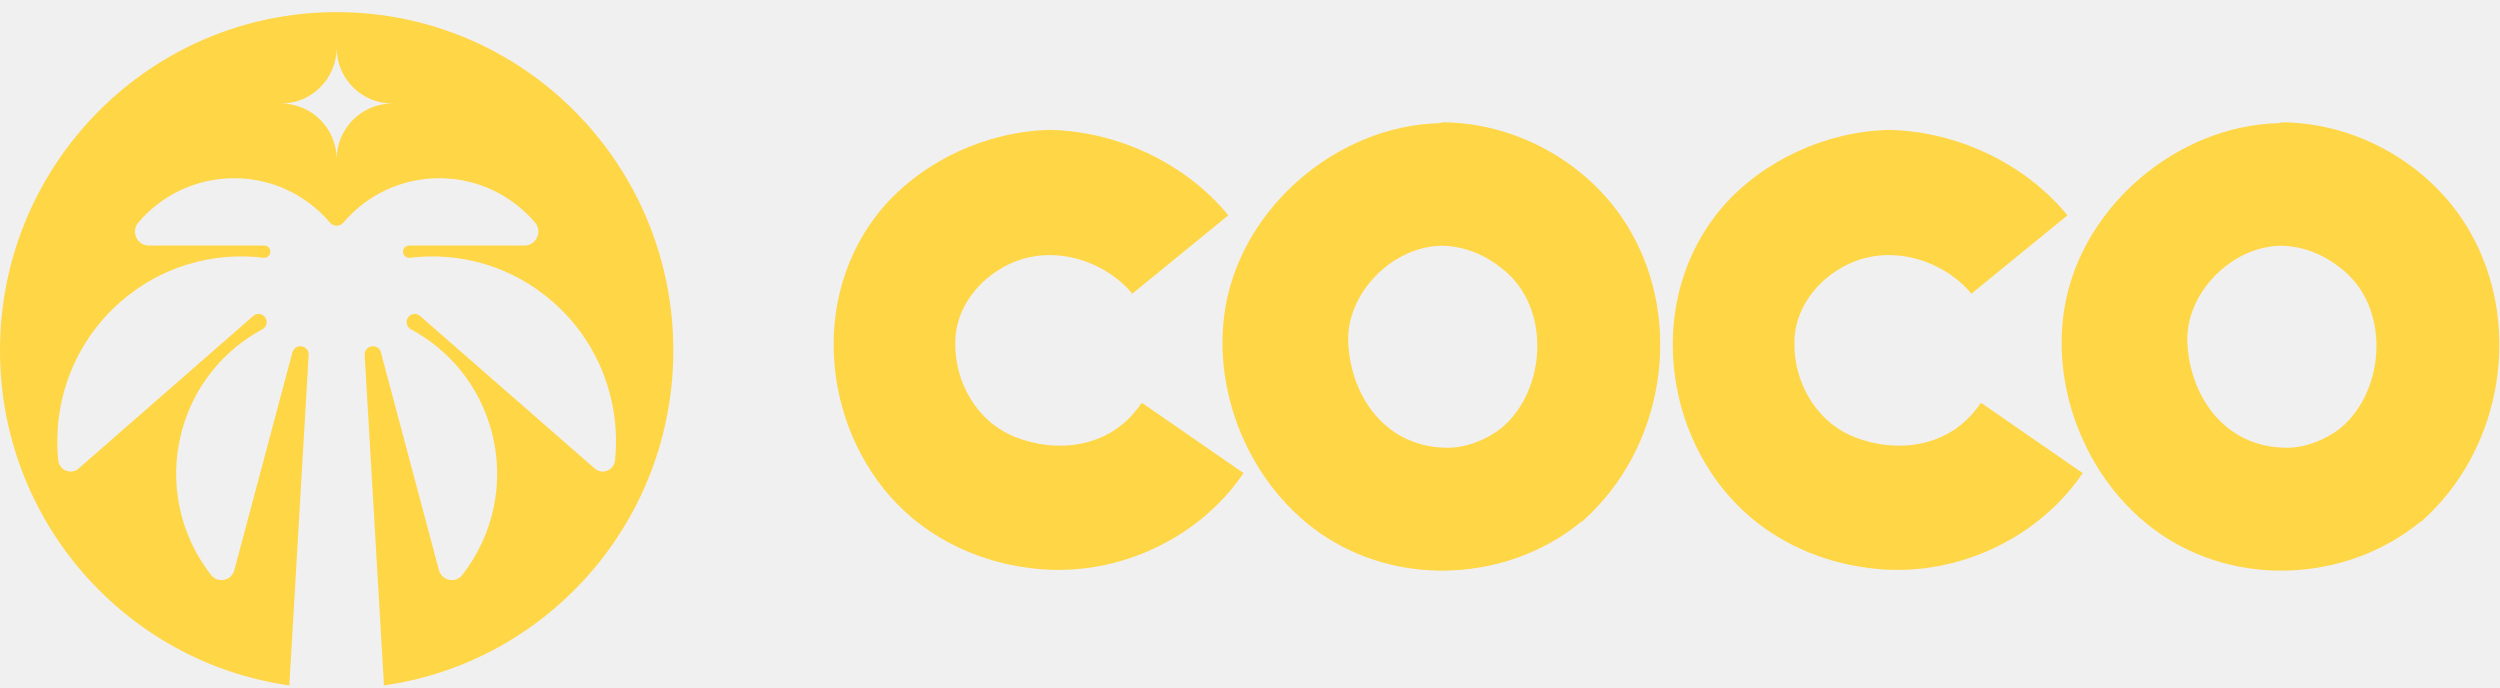
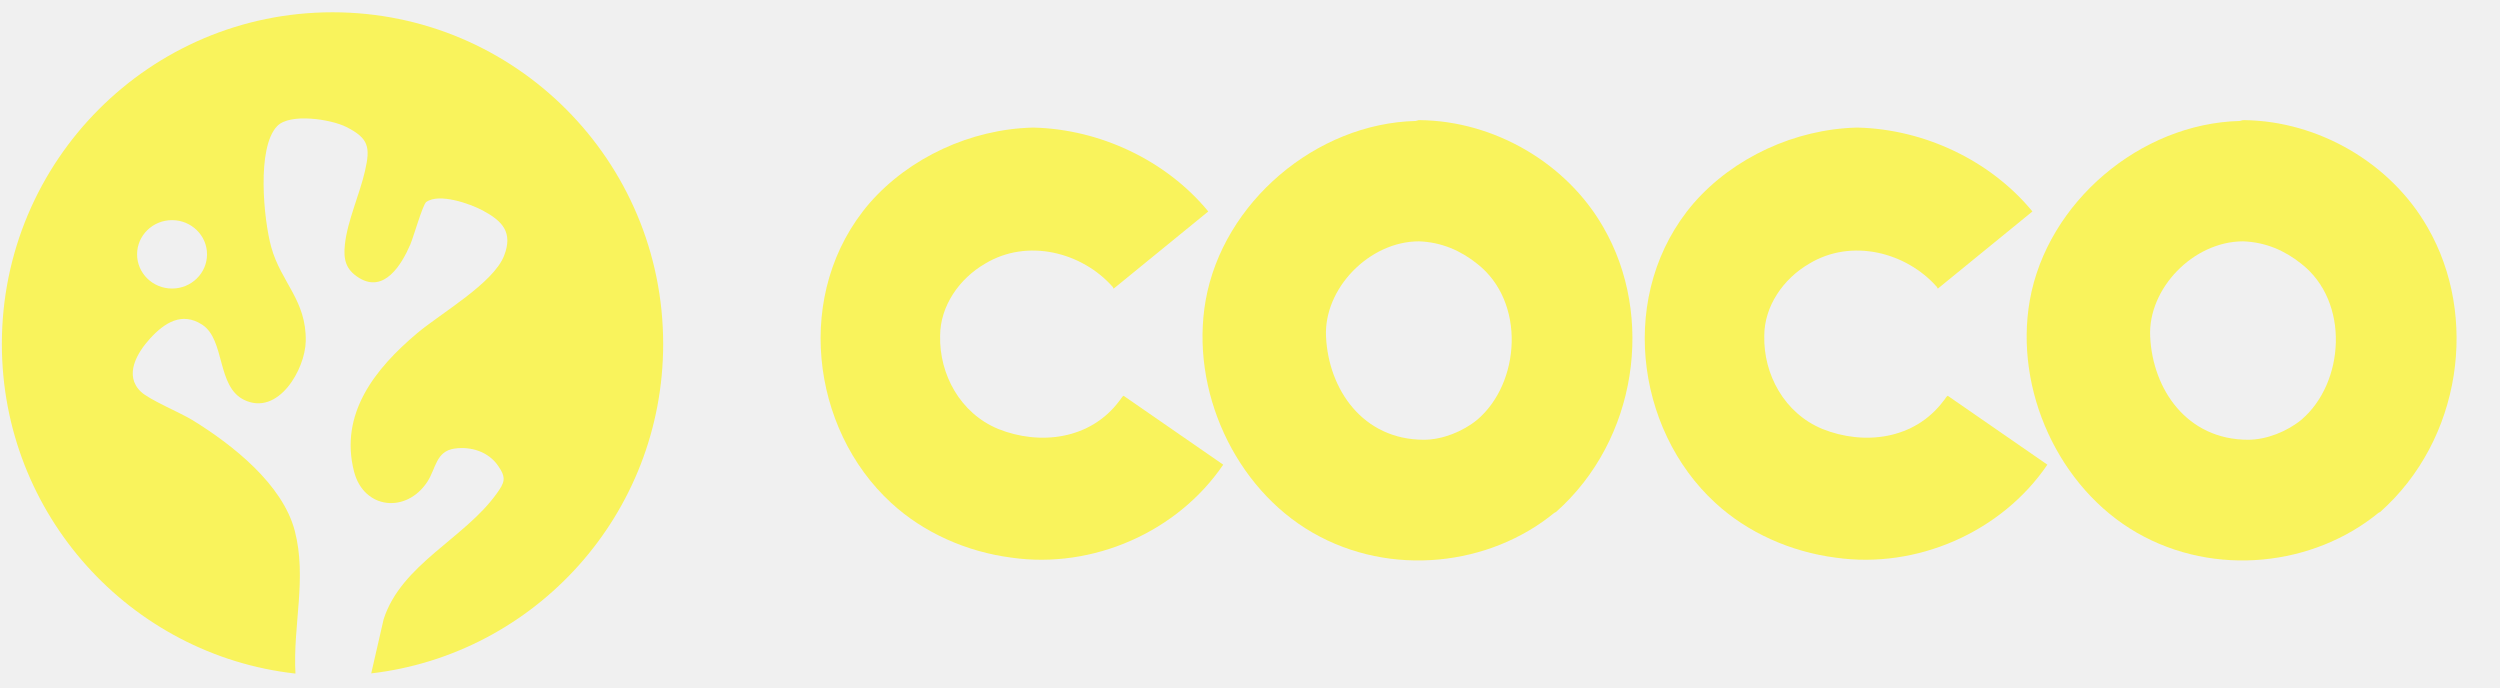
- <svg xmlns="http://www.w3.org/2000/svg" width="1200" height="330" viewBox="0 0 1200 330" fill="none">
-   <path d="M546.193 195.853C547.004 195.041 547.41 193.824 548.222 193.418L596.911 227.095C574.595 259.961 533.209 278.22 493.445 272.539C471.535 269.699 450.436 260.367 434.612 245.76C395.254 209.648 386.734 142.699 424.062 99.284C443.538 76.968 473.564 63.173 503.589 62.361C503.589 62.361 503.995 62.361 504.401 62.361C536.455 63.173 568.915 78.185 589.608 103.342L543.353 141.076L542.947 140.265C527.934 123.224 501.155 116.326 480.461 128.904C467.883 136.207 458.551 149.597 458.551 164.204C458.145 182.869 468.289 201.939 486.953 209.648C507.241 217.763 531.992 214.923 546.193 195.853Z" fill="#FFD646" />
-   <path d="M693.01 58.709C729.528 59.115 764.828 79.808 782.681 111.051C807.837 154.466 799.317 214.923 759.553 250.223L758.742 250.629C727.093 276.597 678.809 282.277 640.669 260.367C602.528 238.456 580.618 190.578 588.327 146.757C596.848 98.879 642.292 60.333 690.982 59.115C692.199 58.709 692.605 58.709 693.01 58.709ZM721.007 205.185C742.106 187.332 744.946 147.568 721.007 128.904C712.892 122.412 703.56 118.355 692.605 117.949C668.26 117.949 645.944 141.076 647.161 164.61C648.378 190.172 665.014 214.923 695.039 214.923C703.966 214.923 714.109 210.865 721.007 205.185Z" fill="#FFD646" />
-   <path d="M948.978 195.853C949.789 195.041 950.195 193.824 951.006 193.418L999.696 227.095C977.38 259.961 935.994 278.22 896.23 272.539C874.32 269.699 853.221 260.367 837.397 245.76C798.039 209.648 789.518 142.699 826.847 99.284C846.323 76.968 876.349 63.173 906.374 62.361C906.374 62.361 906.78 62.361 907.186 62.361C939.24 63.173 971.7 78.185 992.393 103.342L946.137 141.076L945.732 140.265C930.719 123.224 903.94 116.326 883.246 128.904C870.668 136.207 861.336 149.597 861.336 164.204C860.93 182.869 871.074 201.939 889.738 209.648C910.026 217.763 934.776 214.923 948.978 195.853Z" fill="#FFD646" />
-   <path d="M1095.8 58.709C1132.31 59.115 1167.61 79.808 1185.47 111.051C1210.62 154.466 1202.1 214.923 1162.34 250.223L1161.53 250.629C1129.88 276.597 1081.59 282.277 1043.45 260.367C1005.31 238.456 983.403 190.578 991.112 146.757C999.633 98.879 1045.08 60.333 1093.77 59.115C1094.98 58.709 1095.39 58.709 1095.8 58.709ZM1123.79 205.185C1144.89 187.332 1147.73 147.568 1123.79 128.904C1115.68 122.412 1106.34 118.355 1095.39 117.949C1071.04 117.949 1048.73 141.076 1049.95 164.61C1051.16 190.172 1067.8 214.923 1097.82 214.923C1106.75 214.923 1116.89 210.865 1123.79 205.185Z" fill="#FFD646" />
-   <path d="M161.596 5.824C72.347 5.824 0 78.528 0 168.215C0 250.199 60.458 317.985 139.016 329.016C138.952 328.685 138.92 328.322 138.941 327.96L148.156 170.348C148.262 168.62 147.19 167.052 145.576 166.465C145.544 166.454 145.523 166.444 145.502 166.433C143.347 165.644 140.979 166.828 140.385 169.047L112.486 273.669C111.117 278.811 104.514 280.124 101.244 275.931C86.594 257.134 80.607 231.882 87.231 207.047C93.059 185.166 107.518 167.937 125.947 158.048C127.933 156.981 128.644 154.463 127.423 152.565C127.412 152.533 127.391 152.511 127.38 152.479C126.107 150.484 123.378 150.068 121.595 151.626L37.729 224.884C34.109 228.052 28.472 225.769 27.973 220.958C25.128 193.2 35.33 164.534 57.878 144.83C77.517 127.676 102.539 120.805 126.468 123.729C127.455 123.846 128.453 123.473 129.068 122.683C129.09 122.662 129.1 122.64 129.121 122.619C130.64 120.699 129.323 117.872 126.882 117.872H71.488C65.787 117.872 62.676 111.14 66.392 106.788C77.496 93.783 93.972 85.547 112.37 85.547C130.767 85.547 147.232 93.783 158.336 106.798C158.336 106.798 158.34 106.802 158.347 106.809C159.143 107.737 160.258 108.324 161.468 108.313H161.712C162.933 108.324 164.048 107.737 164.833 106.809C164.833 106.809 164.841 106.805 164.855 106.798C175.948 93.783 192.424 85.547 210.822 85.547C229.219 85.547 245.695 93.783 256.799 106.788C260.515 111.14 257.404 117.872 251.704 117.872H196.31C193.868 117.872 192.552 120.699 194.07 122.619C194.08 122.64 194.102 122.662 194.123 122.683C194.739 123.473 195.726 123.846 196.724 123.729C220.652 120.805 245.674 127.676 265.303 144.83C287.861 164.534 298.063 193.2 295.218 220.958C294.719 225.769 289.082 228.052 285.452 224.884L201.586 151.626C199.813 150.068 197.085 150.484 195.811 152.479C195.8 152.511 195.779 152.533 195.768 152.565C194.547 154.463 195.259 156.981 197.244 158.048C215.663 167.937 230.132 185.166 235.96 207.047C242.584 231.882 236.597 257.134 221.947 275.931C218.677 280.124 212.074 278.811 210.694 273.669L182.806 169.047C182.212 166.828 179.844 165.644 177.689 166.433C177.668 166.444 177.636 166.454 177.615 166.465C175.991 167.052 174.929 168.62 175.035 170.348L184.25 327.96C184.271 328.322 184.239 328.685 184.176 329.016C262.734 317.985 323.191 250.199 323.191 168.215C323.191 78.528 250.844 5.824 161.596 5.824ZM161.596 76.501C161.596 61.693 149.642 49.692 134.918 49.692C149.653 49.692 161.596 37.679 161.596 22.883C161.596 37.69 173.539 49.692 188.273 49.692C173.539 49.692 161.596 61.704 161.596 76.501Z" fill="#FFD646" />
+ <svg xmlns="http://www.w3.org/2000/svg" width="1200" height="330" viewBox="0 0 610 168" fill="none">
+   <path d="M273.096 97.926C273.502 97.52 273.705 96.912 274.111 96.709L298.456 113.548C287.298 129.98 266.604 139.11 246.723 136.269C235.767 134.849 225.218 130.183 217.306 122.88C197.627 104.824 193.367 71.35 212.031 49.642C221.769 38.484 236.782 31.586 251.795 31.18C251.795 31.18 251.997 31.18 252.2 31.18C268.227 31.586 284.457 39.093 294.804 51.671L271.676 70.538L271.473 70.132C263.967 61.612 250.577 58.163 240.231 64.452C233.942 68.104 229.276 74.799 229.276 82.102C229.073 91.434 234.144 100.969 243.477 104.824C253.62 108.881 265.996 107.461 273.096 97.926Z" fill="#F9F35C" />
+   <path d="M346.505 29.355C364.764 29.558 382.414 39.904 391.34 55.526C403.919 77.233 399.658 107.461 379.776 125.111L379.371 125.314C363.547 138.298 339.405 141.138 320.334 130.183C301.264 119.228 290.309 95.289 294.164 73.378C298.424 49.439 321.146 30.166 345.491 29.558C346.099 29.355 346.302 29.355 346.505 29.355ZM360.503 102.592C371.053 93.666 372.473 73.784 360.503 64.452C356.446 61.206 351.78 59.177 346.302 58.974C334.13 58.974 322.972 70.538 323.58 82.305C324.189 95.086 332.507 107.461 347.519 107.461C351.983 107.461 357.055 105.433 360.503 102.592Z" fill="#F9F35C" />
+   <path d="M474.489 97.926C474.894 97.52 475.097 96.912 475.503 96.709L499.848 113.548C488.69 129.98 467.997 139.11 448.115 136.269C437.16 134.849 426.61 130.183 418.698 122.88C399.019 104.824 394.759 71.35 413.424 49.642C423.161 38.484 438.174 31.586 453.187 31.18C453.187 31.18 453.39 31.18 453.593 31.18C469.62 31.586 485.85 39.093 496.196 51.671L473.069 70.538L472.866 70.132C465.359 61.612 451.97 58.163 441.623 64.452C435.334 68.104 430.668 74.799 430.668 82.102C430.465 91.434 435.537 100.969 444.869 104.824C455.013 108.881 467.388 107.461 474.489 97.926Z" fill="#F9F35C" />
+   <path d="M547.897 29.355C566.156 29.558 583.806 39.904 592.733 55.526C605.311 77.233 601.05 107.461 581.169 125.111L580.763 125.314C564.939 138.298 540.797 141.138 521.727 130.183C502.656 119.228 491.701 95.289 495.556 73.378C499.816 49.439 522.538 30.166 546.883 29.558C547.492 29.355 547.695 29.355 547.897 29.355ZM561.896 102.592C572.445 93.666 573.865 73.784 561.896 64.452C557.838 61.206 553.172 59.177 547.695 58.974C535.522 58.974 524.364 70.538 524.973 82.305C525.581 95.086 533.899 107.461 548.912 107.461C553.375 107.461 558.447 105.433 561.896 102.592Z" fill="#F9F35C" />
+   <g clip-path="url(#clip0_9346_216)">
+     <path d="M93.292 151.316L90.258 164.555C130.424 159.855 161.6 125.611 161.6 84.054C161.6 39.29 125.424 3 80.802 3C36.179 3 0 39.29 0 84.054C0 125.746 31.382 160.082 71.744 164.6C71.086 152.878 74.596 141.291 71.58 129.722C68.614 118.351 56.43 108.737 46.667 102.716C43.538 100.789 36.069 97.728 33.96 95.707C29.742 91.668 33.107 86.117 36.254 82.683C39.739 78.885 43.989 76.134 48.933 79.327C54.63 83.007 52.432 94.461 59.221 97.728C67.551 101.735 74.119 90.256 74.258 83.403C74.461 73.361 68.223 69.038 65.826 60.38C63.987 53.74 62.195 36.028 67.305 30.785C70.413 27.599 80.371 29.119 84.141 31.012C89.725 33.815 90.038 36.031 88.757 41.701C87.466 47.426 84.422 54.001 83.821 59.782C83.444 63.385 83.992 65.855 87.253 67.886C93.487 71.768 97.745 64.526 99.793 59.785C100.579 57.966 102.841 50.004 103.698 49.374C106.792 47.096 114.435 49.774 117.543 51.451C122.391 54.06 124.912 56.815 122.743 62.45C120.143 69.212 107.251 76.551 101.401 81.49C91.211 90.092 82.441 101.091 86.058 115.217C88.423 124.452 98.861 125.555 103.993 117.694C106.07 114.514 106.063 110.25 110.637 109.613C114.705 109.046 118.887 110.403 121.238 113.78C123.354 116.821 122.871 117.888 120.875 120.668C113.019 131.611 97.602 137.921 93.296 151.312L93.292 151.316ZM41.589 70.509C36.869 70.509 33.043 66.766 33.043 62.15C33.043 57.535 36.869 53.792 41.589 53.792C46.308 53.792 50.135 57.535 50.135 62.15C50.135 66.766 46.308 70.509 41.589 70.509Z" fill="#F9F35C" />
+   </g>
+   <defs>
+     <clipPath id="clip0_9346_216">
+       <rect width="161.6" height="161.6" fill="white" transform="translate(0 3)" />
+     </clipPath>
+   </defs>
</svg>
